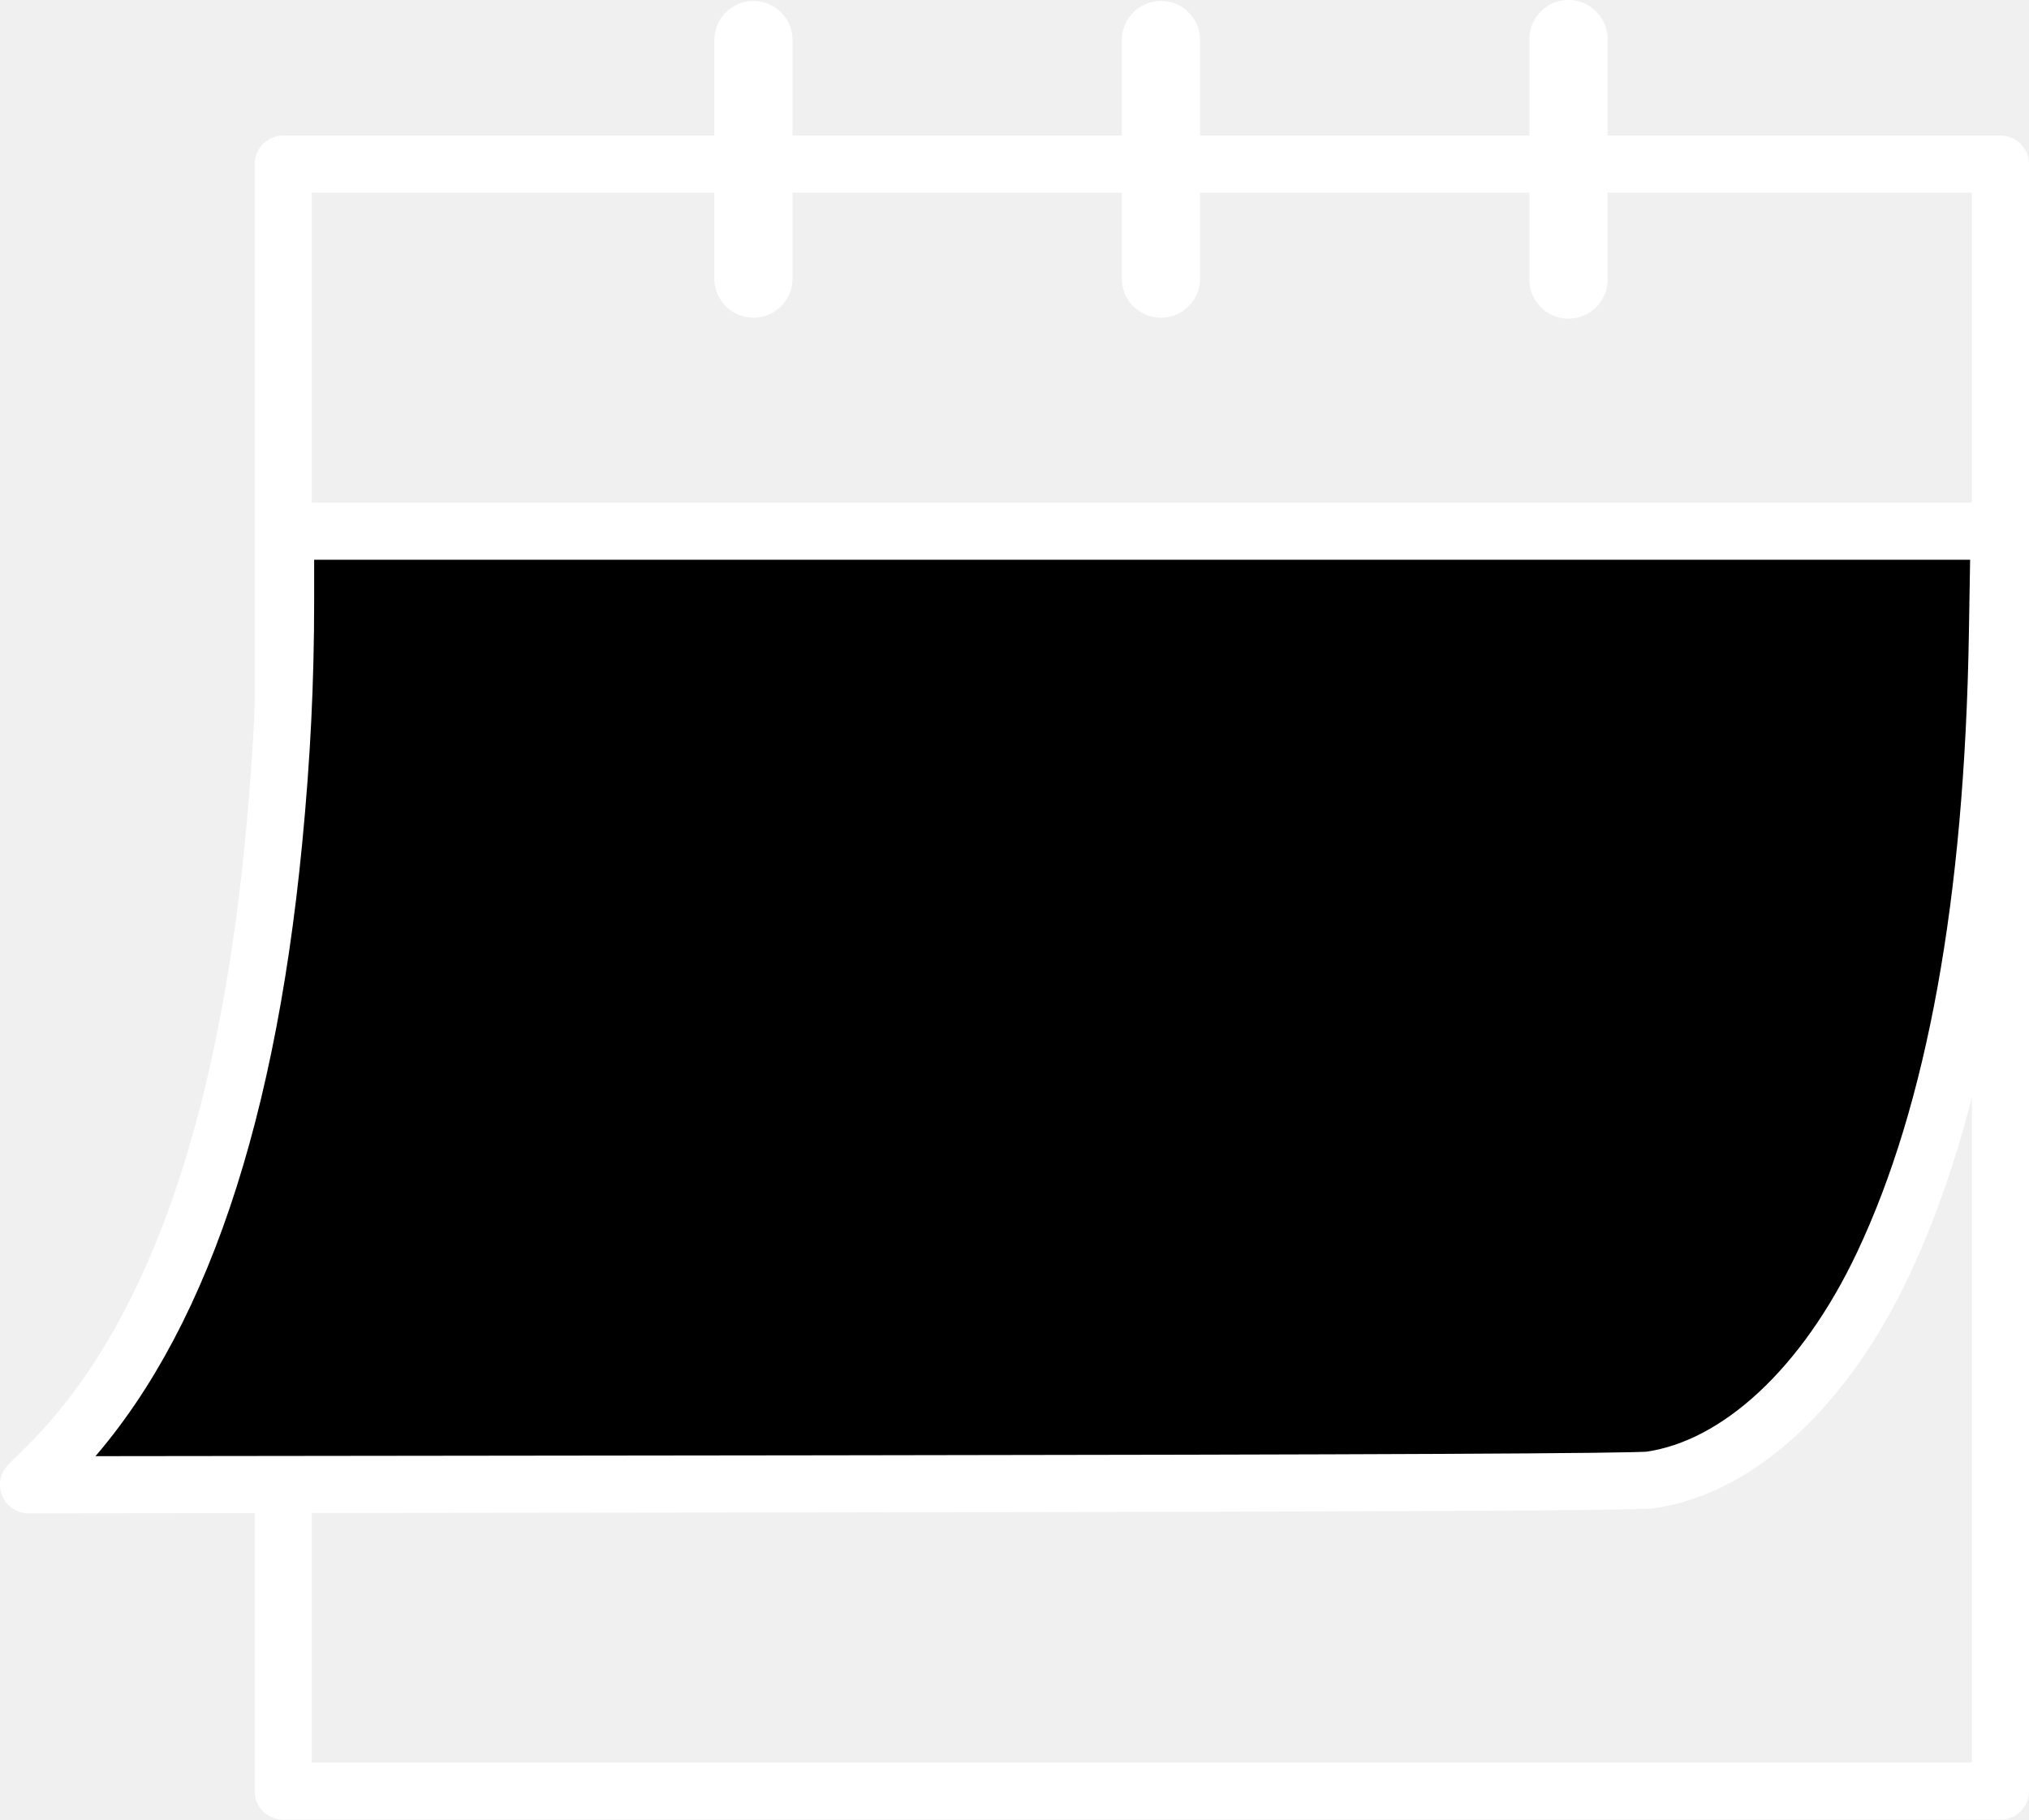
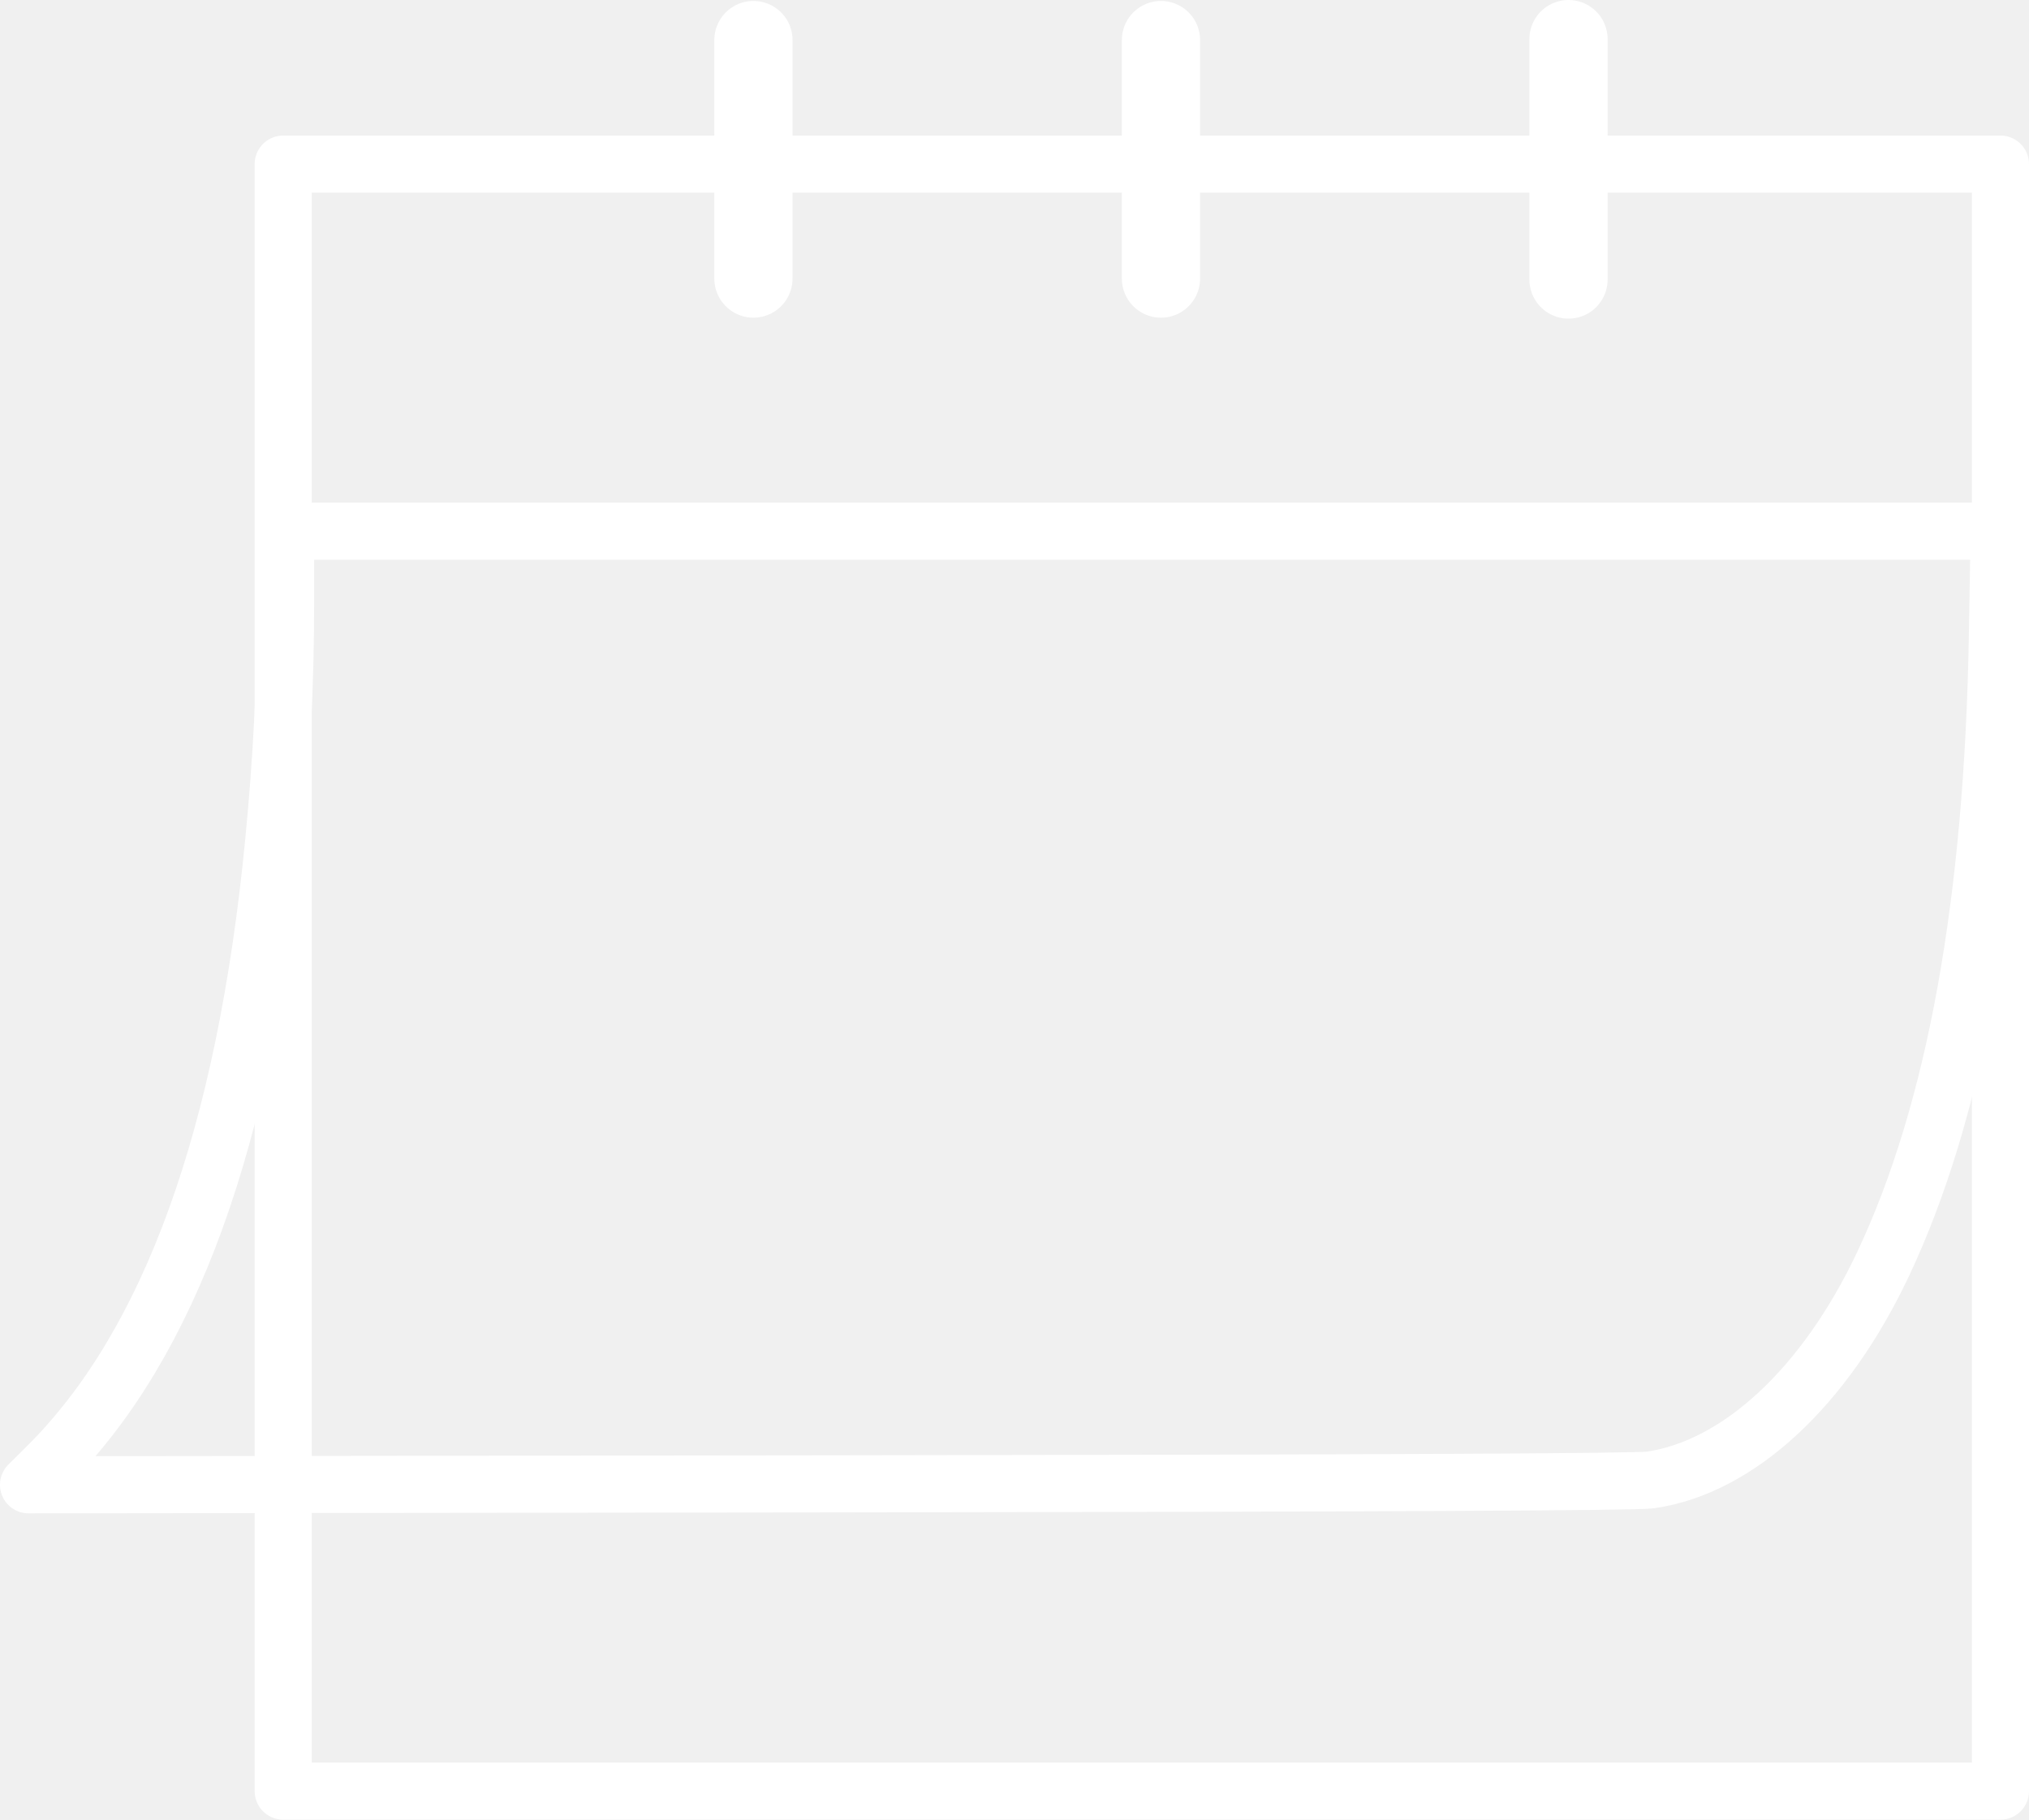
<svg xmlns="http://www.w3.org/2000/svg" xmlns:xlink="http://www.w3.org/1999/xlink" width="177.708mm" height="159.34mm" viewBox="0 0 177.708 159.34" version="1.1" id="svg1" xml:space="preserve">
  <defs id="defs1">
    <color-profile name="ASUS_DCIP3" xlink:href="../../../../../../../../WINDOWS/system32/spool/drivers/color/AsusICM/ASUS_DCIP3.icm" id="color-profile1" />
  </defs>
  <g id="layer1" transform="translate(-110.2709,-37.12996)">
-     <g id="g6" transform="translate(-104.5966,16.618)">
-       <rect style="fill:none;stroke:#ffffff;stroke-width:5;stroke-linecap:round;stroke-linejoin:round;stroke-dasharray:none" id="rect2" width="150.403" height="142.471" x="239.672" y="34.881" />
-       <path style="fill:none;stroke:#ffffff;stroke-width:6.851;stroke-linecap:round;stroke-linejoin:round;stroke-dasharray:none" d="M 316.549,24.021 V 44.904" id="path2" />
-       <path style="fill:none;stroke:#ffffff;stroke-width:6.851;stroke-linecap:round;stroke-linejoin:round;stroke-dasharray:none" d="M 280.856,24.021 V 44.904" id="path2-1" />
-       <path style="fill:none;stroke:#ffffff;stroke-width:6.851;stroke-linecap:round;stroke-linejoin:round;stroke-dasharray:none" d="M 352.243,23.937 V 44.988" id="path3" />
-       <path style="fill:#000000;stroke:#ffffff;stroke-width:5;stroke-linecap:round;stroke-linejoin:round;stroke-dasharray:none" d="m 219.017,148.888 c 10.713,-10.65 17.323,-28.893 19.824,-54.707 0.715,-7.38 1.041,-13.978 1.041,-21.068 v -6.088 h 75.039 75.039 l -0.15,9.032 c -0.391,23.473 -3.719,41.798 -10.017,55.147 -5.074,10.755 -12.662,17.792 -20.384,18.902 -1.238,0.178 -23.493,0.283 -71.918,0.34 l -70.125,0.082 z" id="path9" />
-     </g>
+     <rect style="fill:none;stroke:#ffffff;stroke-width:5;stroke-linecap:round;stroke-linejoin:round;stroke-dasharray:none" id="rect2" width="150.403" height="142.471" x="135.075" y="51.499" />
+     <path style="fill:none;stroke:#ffffff;stroke-width:6.851;stroke-linecap:round;stroke-linejoin:round;stroke-dasharray:none" d="M 211.953,40.639 V 61.522" id="path2" />
+     <path style="fill:none;stroke:#ffffff;stroke-width:6.851;stroke-linecap:round;stroke-linejoin:round;stroke-dasharray:none" d="M 176.259,40.639 V 61.522" id="path2-1" />
+     <path style="fill:none;stroke:#ffffff;stroke-width:6.851;stroke-linecap:round;stroke-linejoin:round;stroke-dasharray:none" d="M 247.647,40.555 V 61.606" id="path3" />
+     <path style="fill:none;stroke:#ffffff;stroke-width:5;stroke-linecap:round;stroke-linejoin:round;stroke-dasharray:none" d="m 114.421,165.506 c 10.713,-10.65 17.323,-28.893 19.824,-54.707 0.715,-7.38 1.041,-13.978 1.041,-21.068 v -6.088 h 75.039 75.039 l -0.15,9.032 c -0.391,23.473 -3.719,41.798 -10.017,55.147 -5.074,10.755 -12.662,17.792 -20.384,18.902 -1.238,0.178 -23.493,0.283 -71.918,0.34 l -70.125,0.082 z" id="path9" />
  </g>
</svg>
